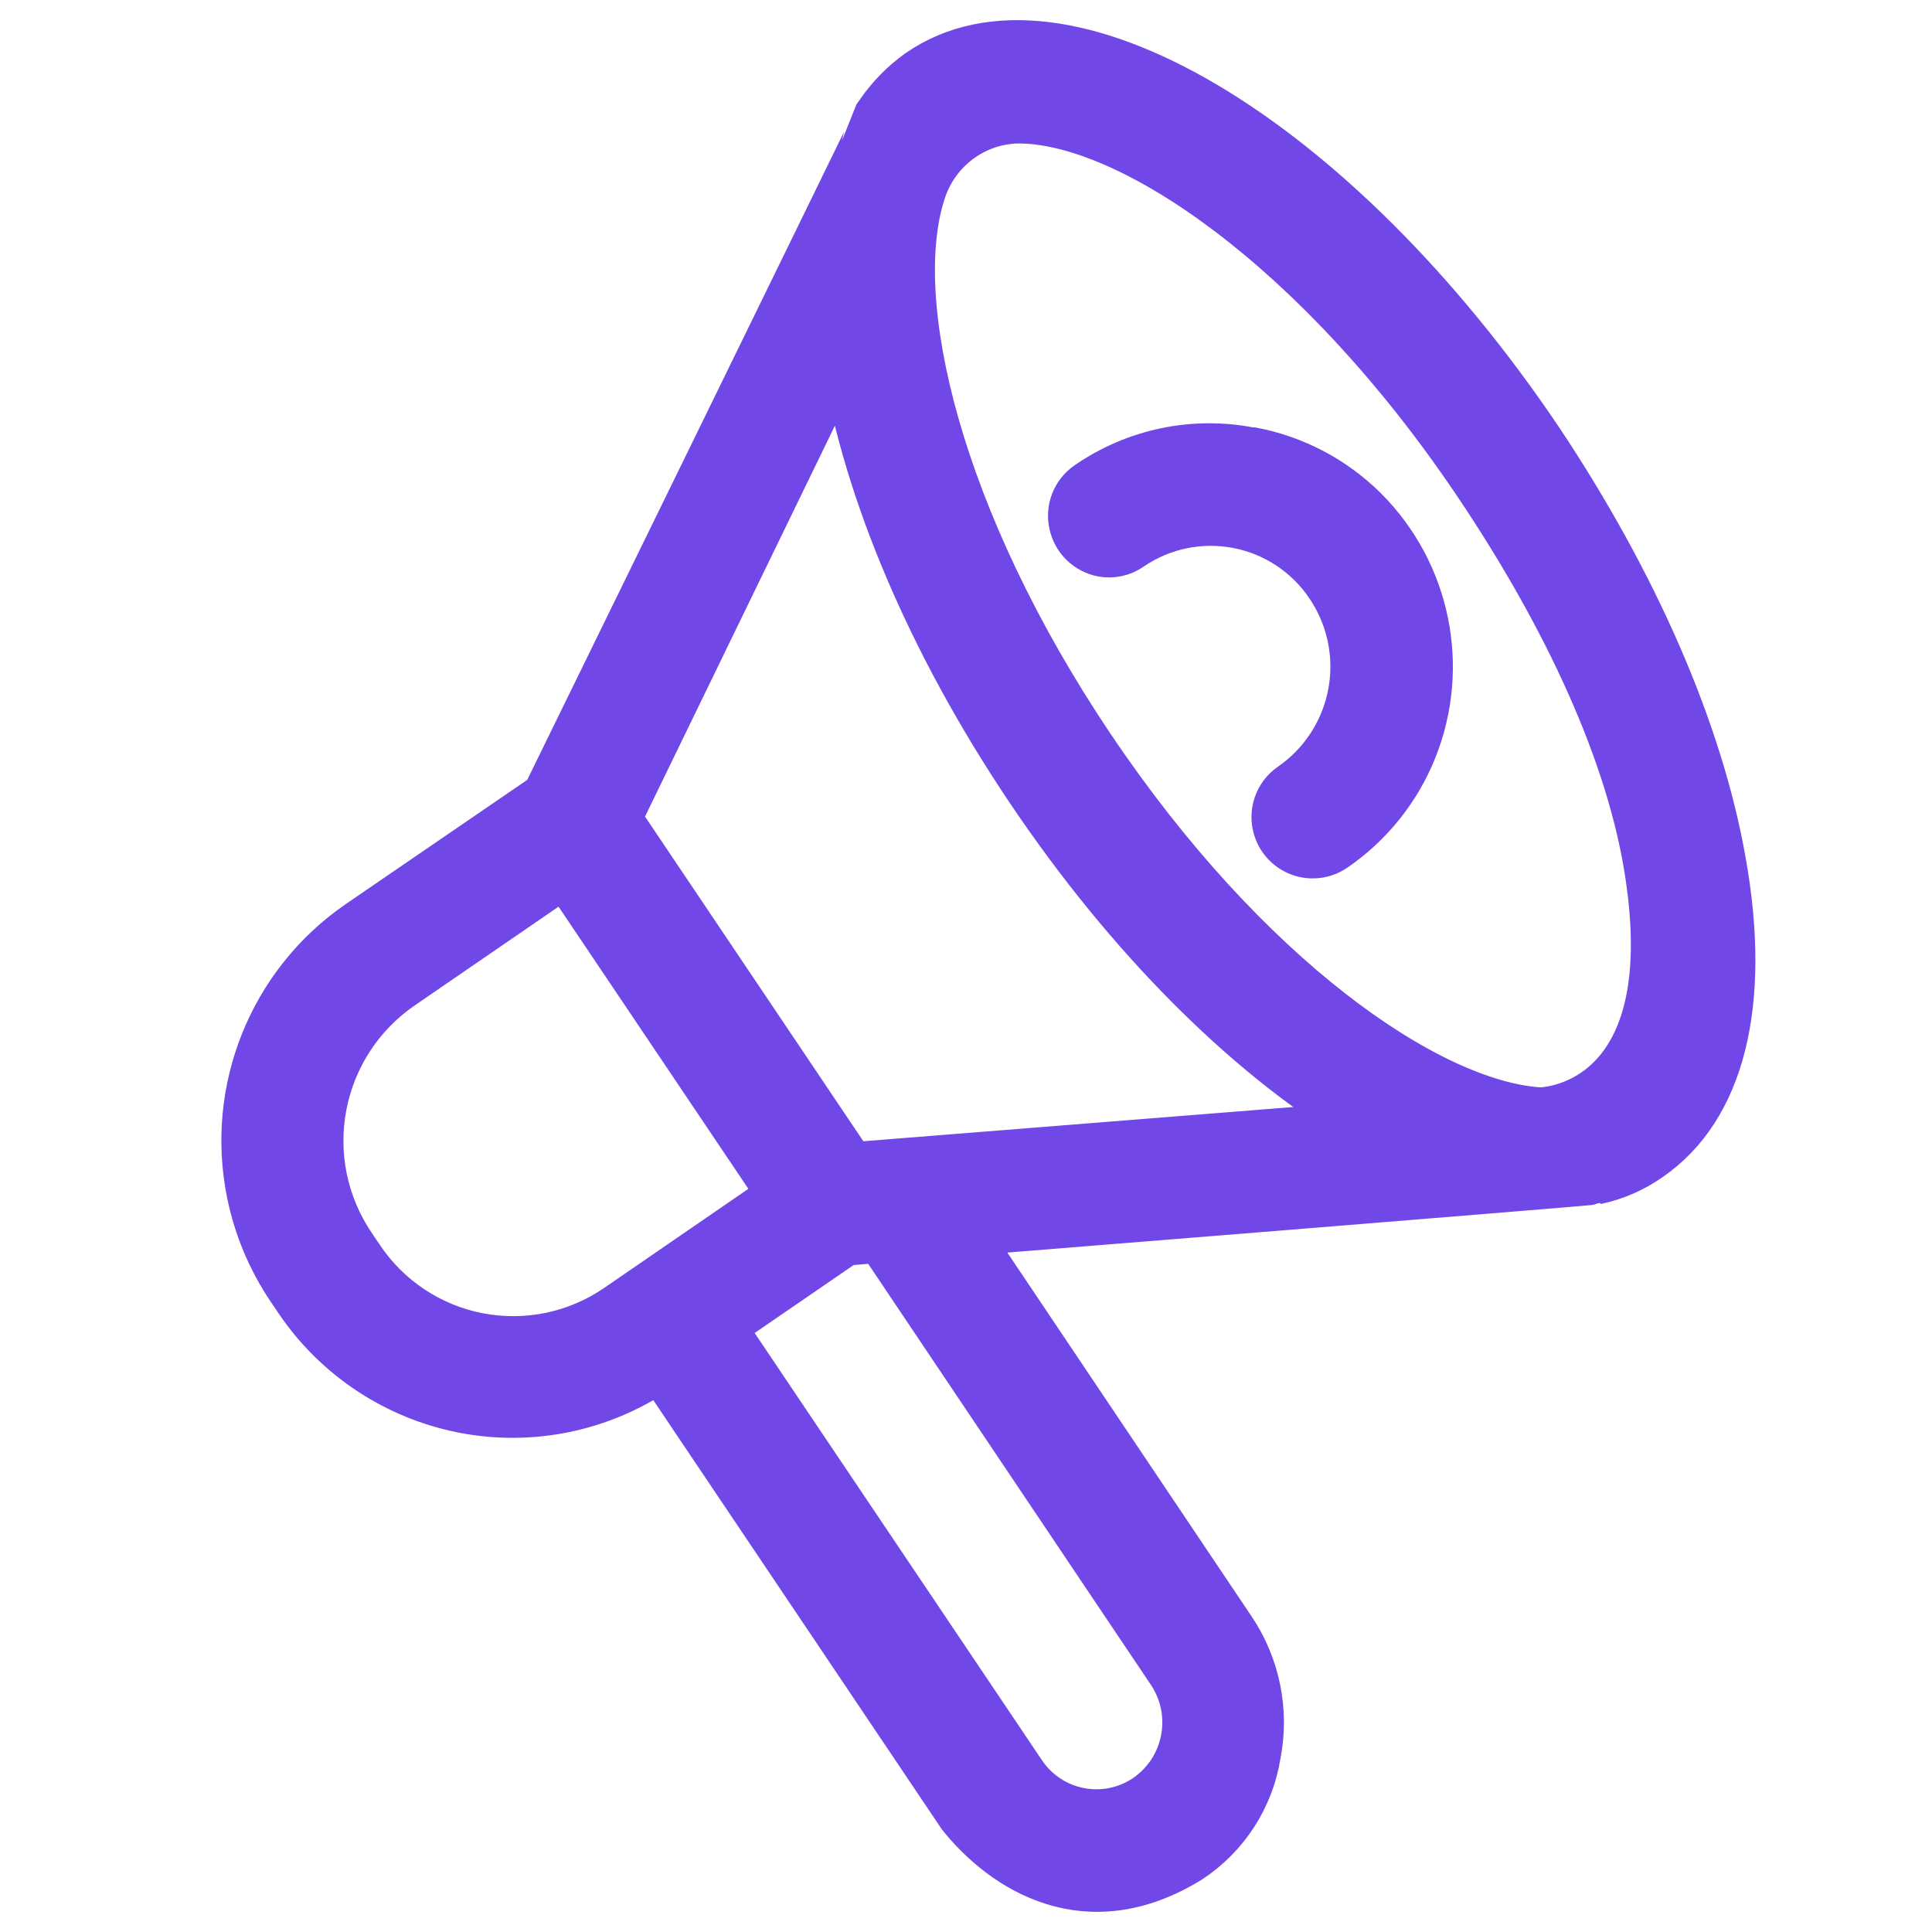
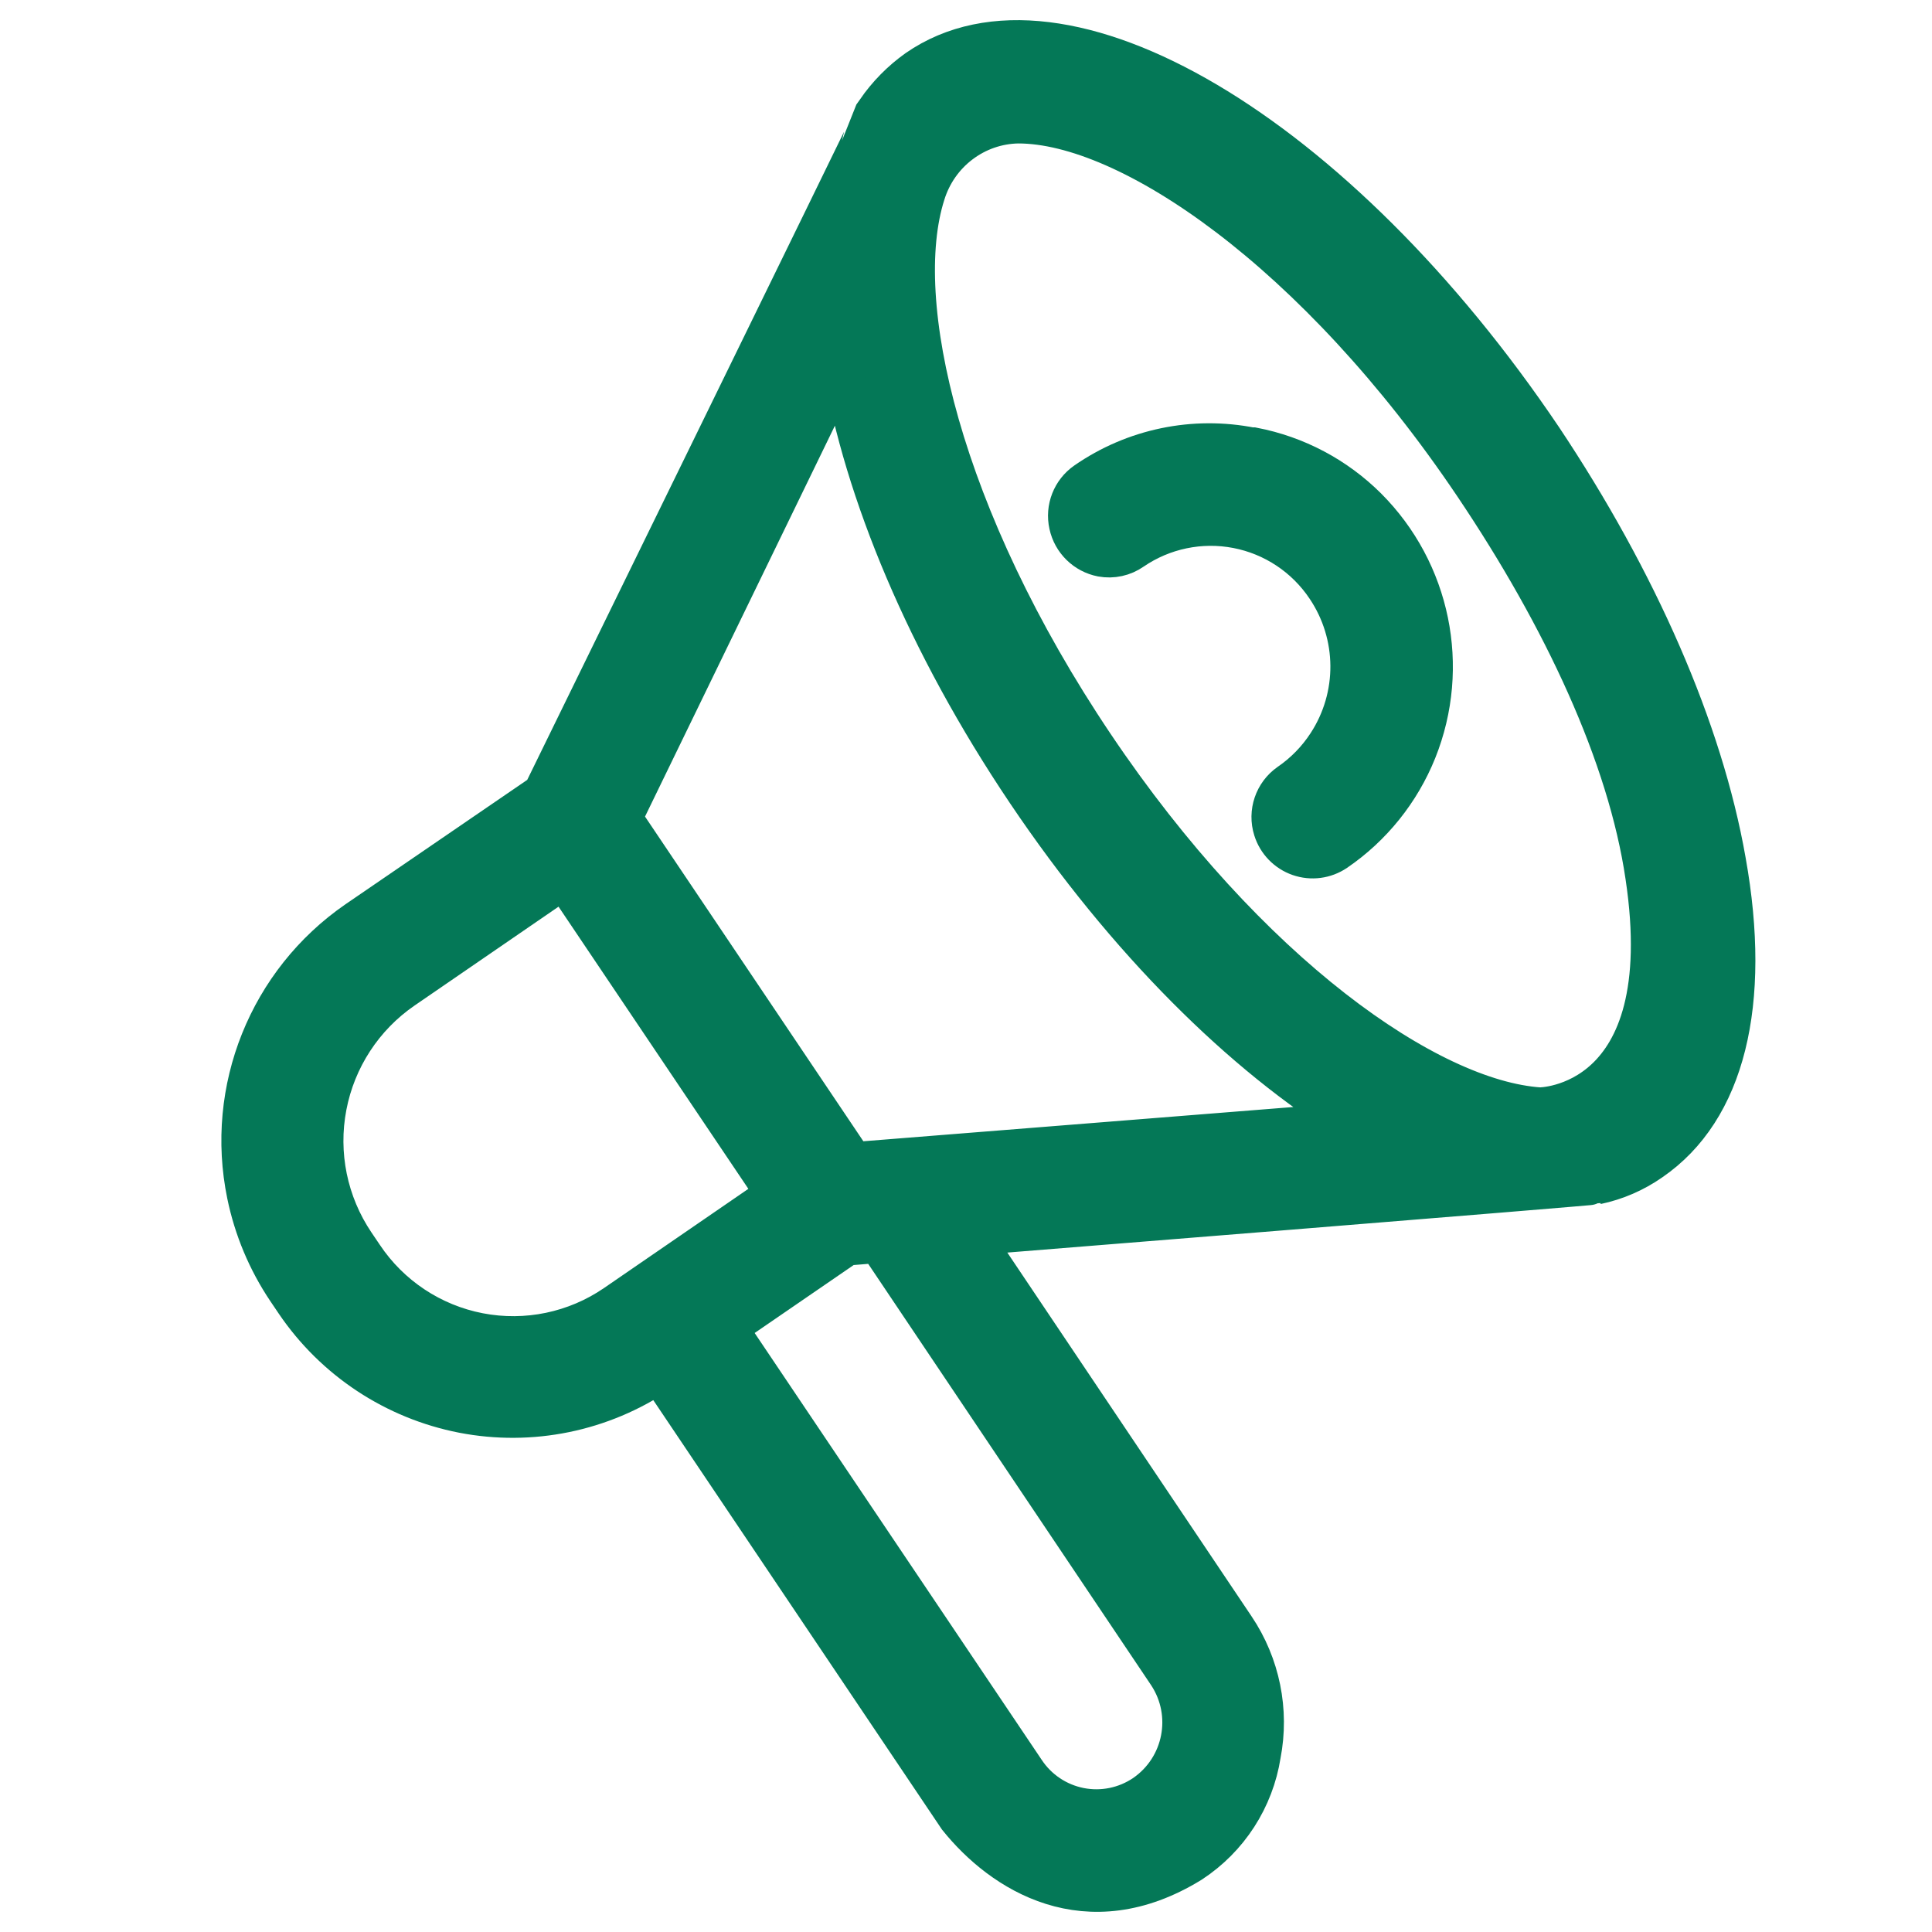
<svg xmlns="http://www.w3.org/2000/svg" viewBox="0 0 24 24" fill="none">
-   <path fill="#7147e8" stroke="#7147e8" stroke-width=".5" d="M19.16 5.447C16.6 1.646 13.184-.374 11.394.864c-.197.14-.368.314-.506.513 0 .015-4.143 8.48-4.143 8.48L4.432 11.44a3.316 3.316 0 0 0-1.364 3.397c.087.424.256.827.497 1.186l.104.154a3.271 3.271 0 0 0 2.081 1.375 3.248 3.248 0 0 0 2.438-.499l3.715 5.526c.546.68 1.596 1.357 2.891.56a1.967 1.967 0 0 0 .867-1.342 2.11 2.11 0 0 0-.32-1.577l-3.273-4.875s7.737-.621 7.765-.633c.242-.051.471-.15.674-.292.92-.63 1.249-1.953.931-3.725-.286-1.632-1.099-3.48-2.278-5.248ZM4.51 15.602l-.104-.154a2.285 2.285 0 0 1-.349-1.707 2.287 2.287 0 0 1 .95-1.455l1.998-1.372 2.637 3.92-1.998 1.373a2.243 2.243 0 0 1-3.134-.605Zm9.998 5.194a1.089 1.089 0 0 1-.29 1.497 1.064 1.064 0 0 1-1.485-.292l-3.704-5.508 1.489-1.022.393-.032 3.597 5.357Zm-3.909-6.358-2.874-4.274 2.741-5.643c.266 1.585 1.044 3.468 2.287 5.316 1.243 1.848 2.689 3.272 4.048 4.107l-6.202.494Zm8.529-.68c-1.382-.091-3.631-1.664-5.537-4.499-1.905-2.834-2.524-5.517-2.099-6.851.077-.25.23-.47.438-.627.208-.158.46-.245.719-.249 1.37 0 3.703 1.582 5.664 4.498 1.104 1.641 1.908 3.357 2.128 4.858.43 2.87-1.313 2.87-1.313 2.87Z" />
-   <path fill="#7147e8" stroke="#7147e8" stroke-width=".5" d="M15.547 5.56a2.69 2.69 0 0 0-2.059.428.51.51 0 0 0-.207.53.515.515 0 0 0 .405.397.503.503 0 0 0 .38-.083 1.726 1.726 0 0 1 2.41.466 1.76 1.76 0 0 1 .014 1.946 1.744 1.744 0 0 1-.475.487.51.51 0 0 0-.195.573.51.51 0 0 0 .773.27c.45-.307.8-.743 1.004-1.25a2.795 2.795 0 0 0-.618-3.018 2.735 2.735 0 0 0-1.412-.747h-.02Z" />
+   <path fill="#047857" stroke="#047857" stroke-width=".5" d="M19.16 5.447C16.6 1.646 13.184-.374 11.394.864c-.197.14-.368.314-.506.513 0 .015-4.143 8.48-4.143 8.48L4.432 11.44a3.316 3.316 0 0 0-1.364 3.397c.087.424.256.827.497 1.186l.104.154a3.271 3.271 0 0 0 2.081 1.375 3.248 3.248 0 0 0 2.438-.499l3.715 5.526c.546.68 1.596 1.357 2.891.56a1.967 1.967 0 0 0 .867-1.342 2.11 2.11 0 0 0-.32-1.577l-3.273-4.875s7.737-.621 7.765-.633c.242-.051.471-.15.674-.292.92-.63 1.249-1.953.931-3.725-.286-1.632-1.099-3.48-2.278-5.248ZM4.51 15.602l-.104-.154a2.285 2.285 0 0 1-.349-1.707 2.287 2.287 0 0 1 .95-1.455l1.998-1.372 2.637 3.92-1.998 1.373a2.243 2.243 0 0 1-3.134-.605Zm9.998 5.194a1.089 1.089 0 0 1-.29 1.497 1.064 1.064 0 0 1-1.485-.292l-3.704-5.508 1.489-1.022.393-.032 3.597 5.357Zm-3.909-6.358-2.874-4.274 2.741-5.643c.266 1.585 1.044 3.468 2.287 5.316 1.243 1.848 2.689 3.272 4.048 4.107l-6.202.494Zm8.529-.68c-1.382-.091-3.631-1.664-5.537-4.499-1.905-2.834-2.524-5.517-2.099-6.851.077-.25.23-.47.438-.627.208-.158.46-.245.719-.249 1.37 0 3.703 1.582 5.664 4.498 1.104 1.641 1.908 3.357 2.128 4.858.43 2.87-1.313 2.87-1.313 2.87Z" />
+   <path fill="#047857" stroke="#047857" stroke-width=".5" d="M15.547 5.56a2.69 2.69 0 0 0-2.059.428.51.51 0 0 0-.207.53.515.515 0 0 0 .405.397.503.503 0 0 0 .38-.083 1.726 1.726 0 0 1 2.41.466 1.76 1.76 0 0 1 .014 1.946 1.744 1.744 0 0 1-.475.487.51.51 0 0 0-.195.573.51.51 0 0 0 .773.27c.45-.307.8-.743 1.004-1.25a2.795 2.795 0 0 0-.618-3.018 2.735 2.735 0 0 0-1.412-.747h-.02Z" />
</svg>
